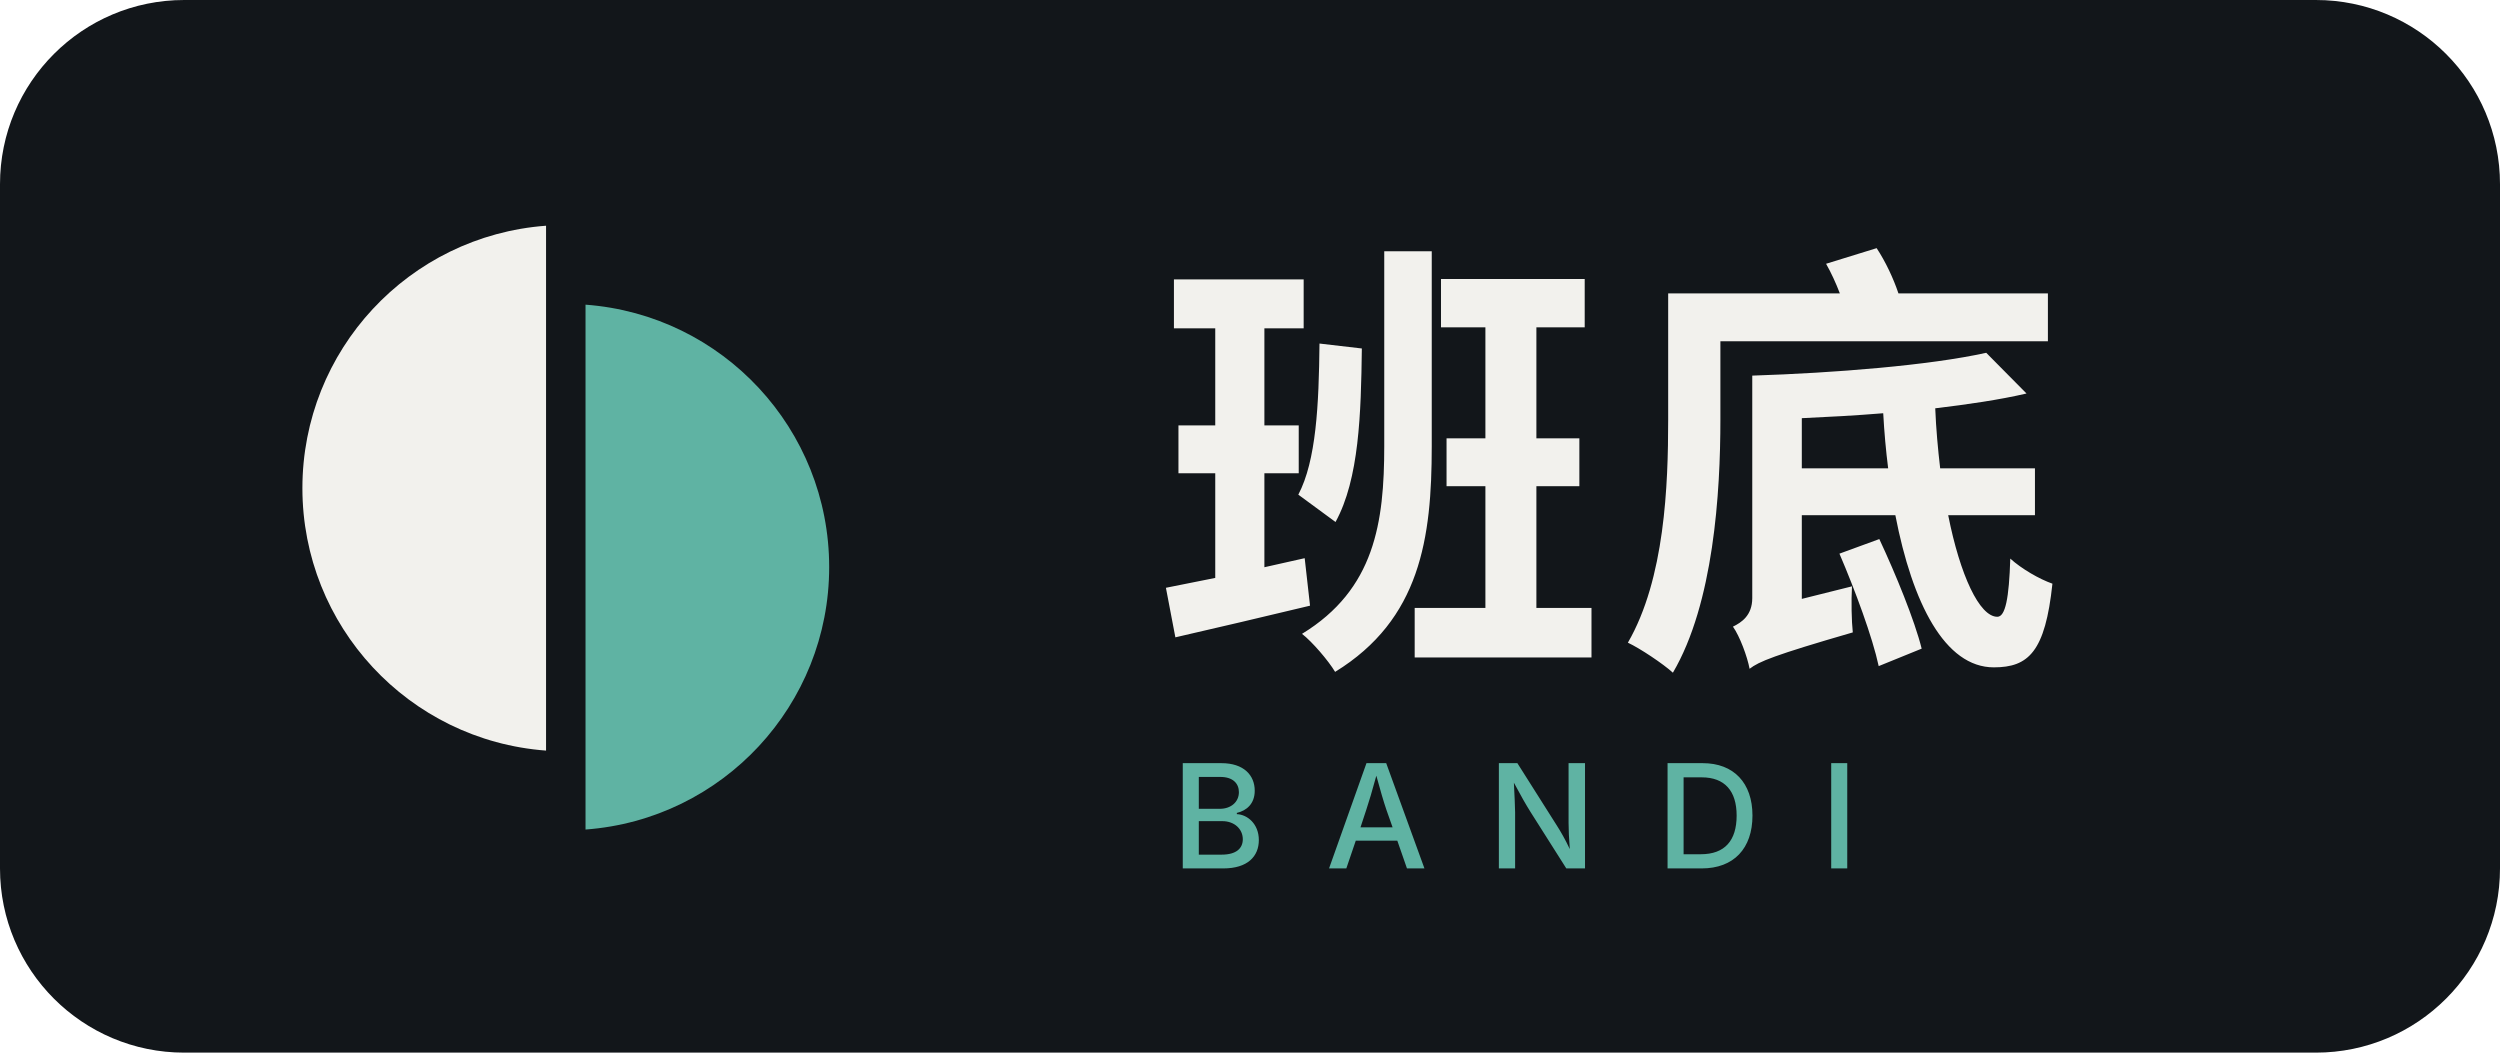
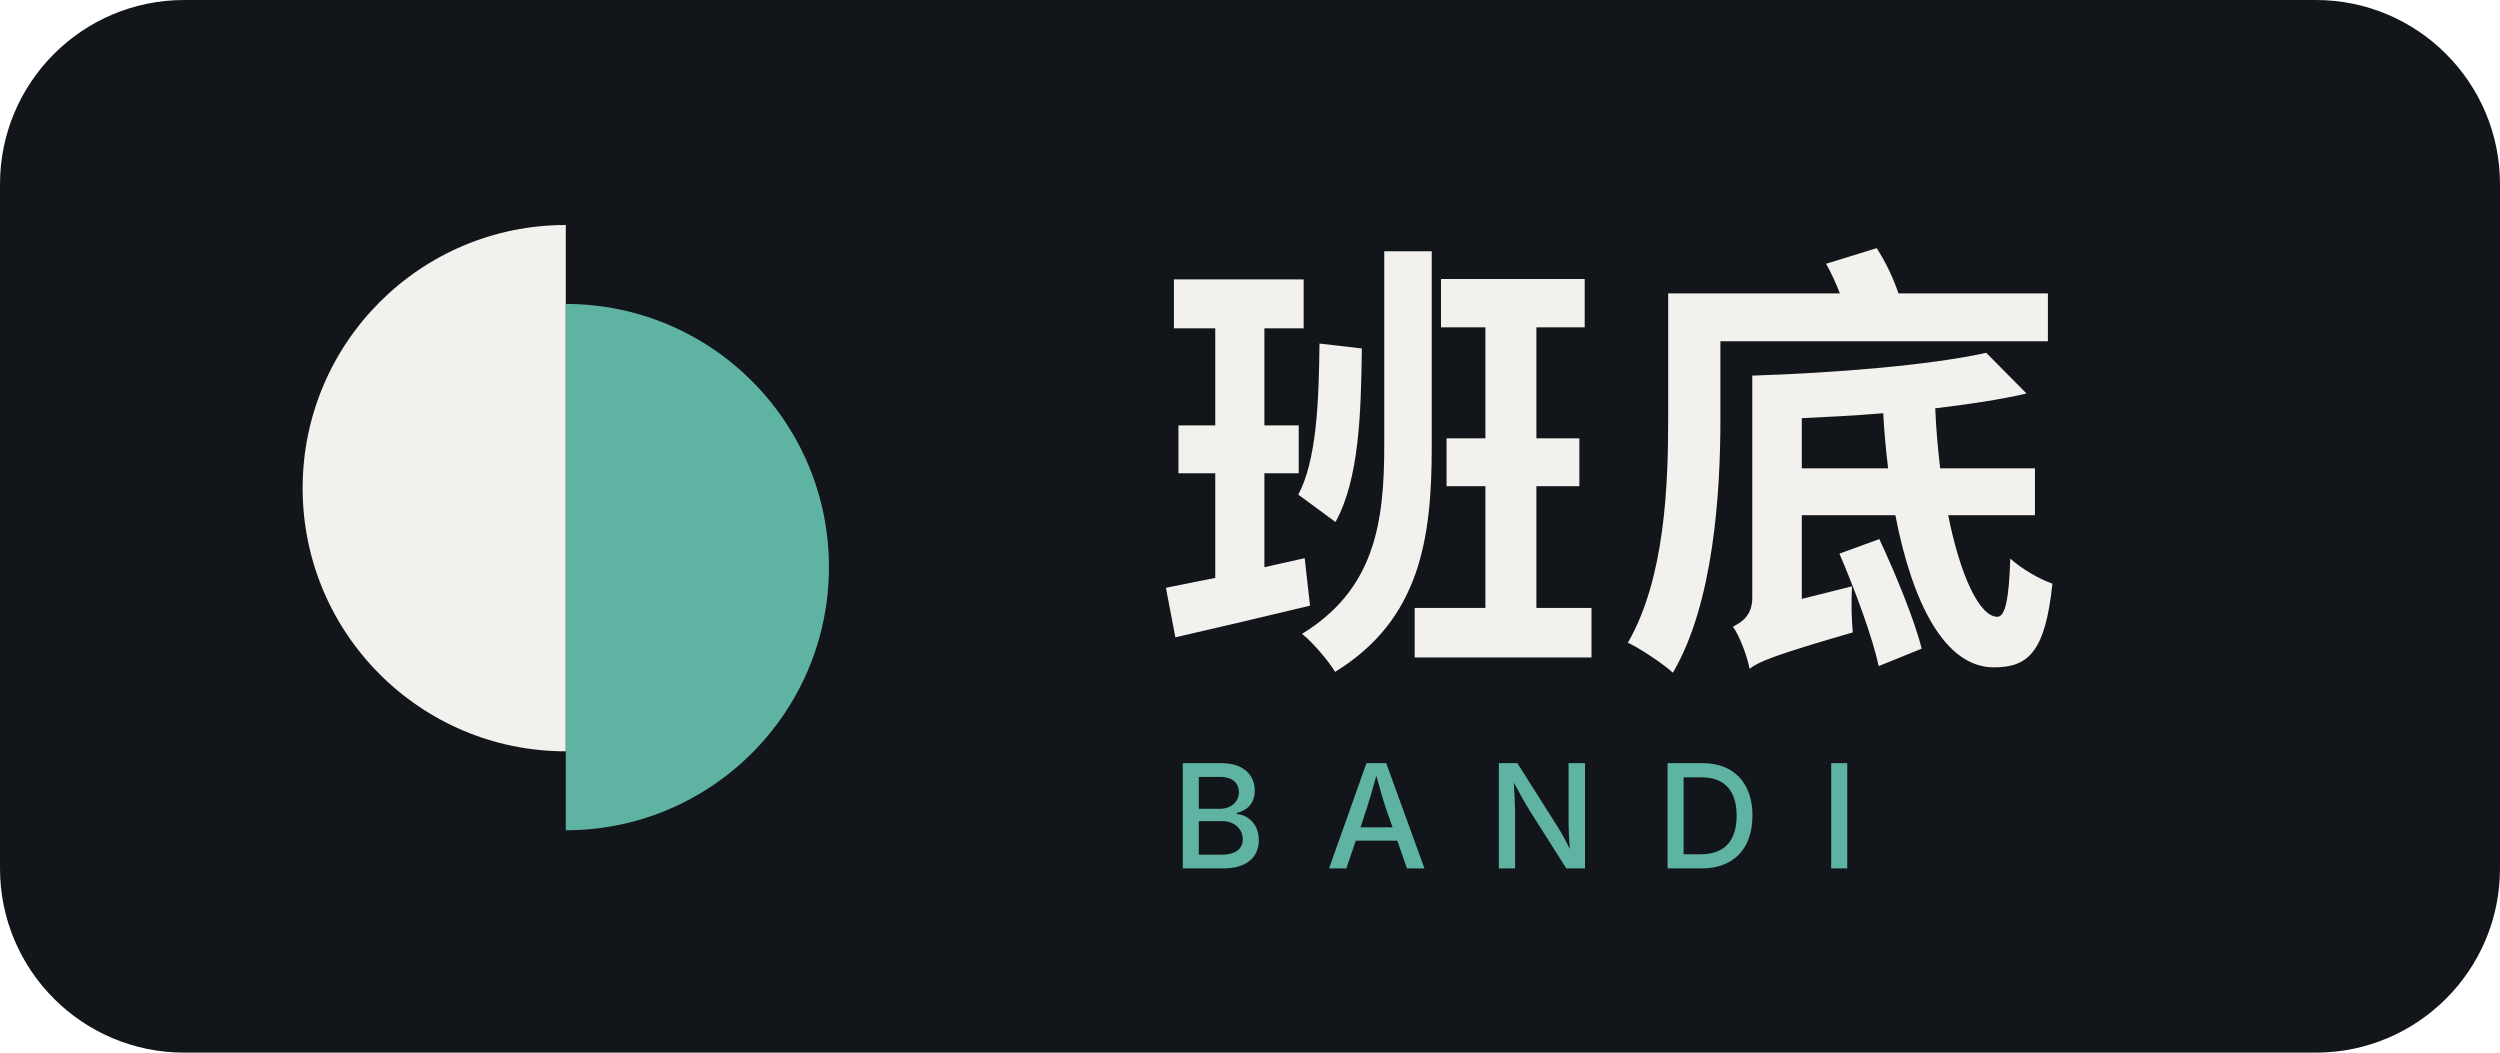
<svg xmlns="http://www.w3.org/2000/svg" width="570" height="240" viewBox="0 0 190 80">
  <rect width="190" height="80" rx="14" fill="#12161A" />
  <g transform="translate(43 40) scale(0.5) translate(-50 -49.8)">
-     <path d="M47 4.11 A40 40 0 0 0 47 83.89 Z" fill="#F2F1ED" />
-     <path d="M53 4.11 A40 40 0 0 1 53 83.89 Z" fill="#5FB3A3" transform="translate(0 12)" />
+     <path d="M50 4 A40 40 0 0 0 50 84 Z" fill="#F2F1ED" />
+     <path d="M50 4 A40 40 0 0 1 50 84 Z" fill="#5FB3A3" transform="translate(0 12)" />
  </g>
  <text x="88" y="48" font-family="'PingFang SC','Microsoft YaHei','Noto Sans CJK SC',sans-serif" font-size="34" font-weight="700" letter-spacing="1" fill="#F2F1ED">班底</text>
  <text x="89" y="66" font-family="Inter,'Segoe UI',sans-serif" font-size="11" font-weight="500" letter-spacing="4.5" fill="#5FB3A3">BANDI</text>
</svg>
